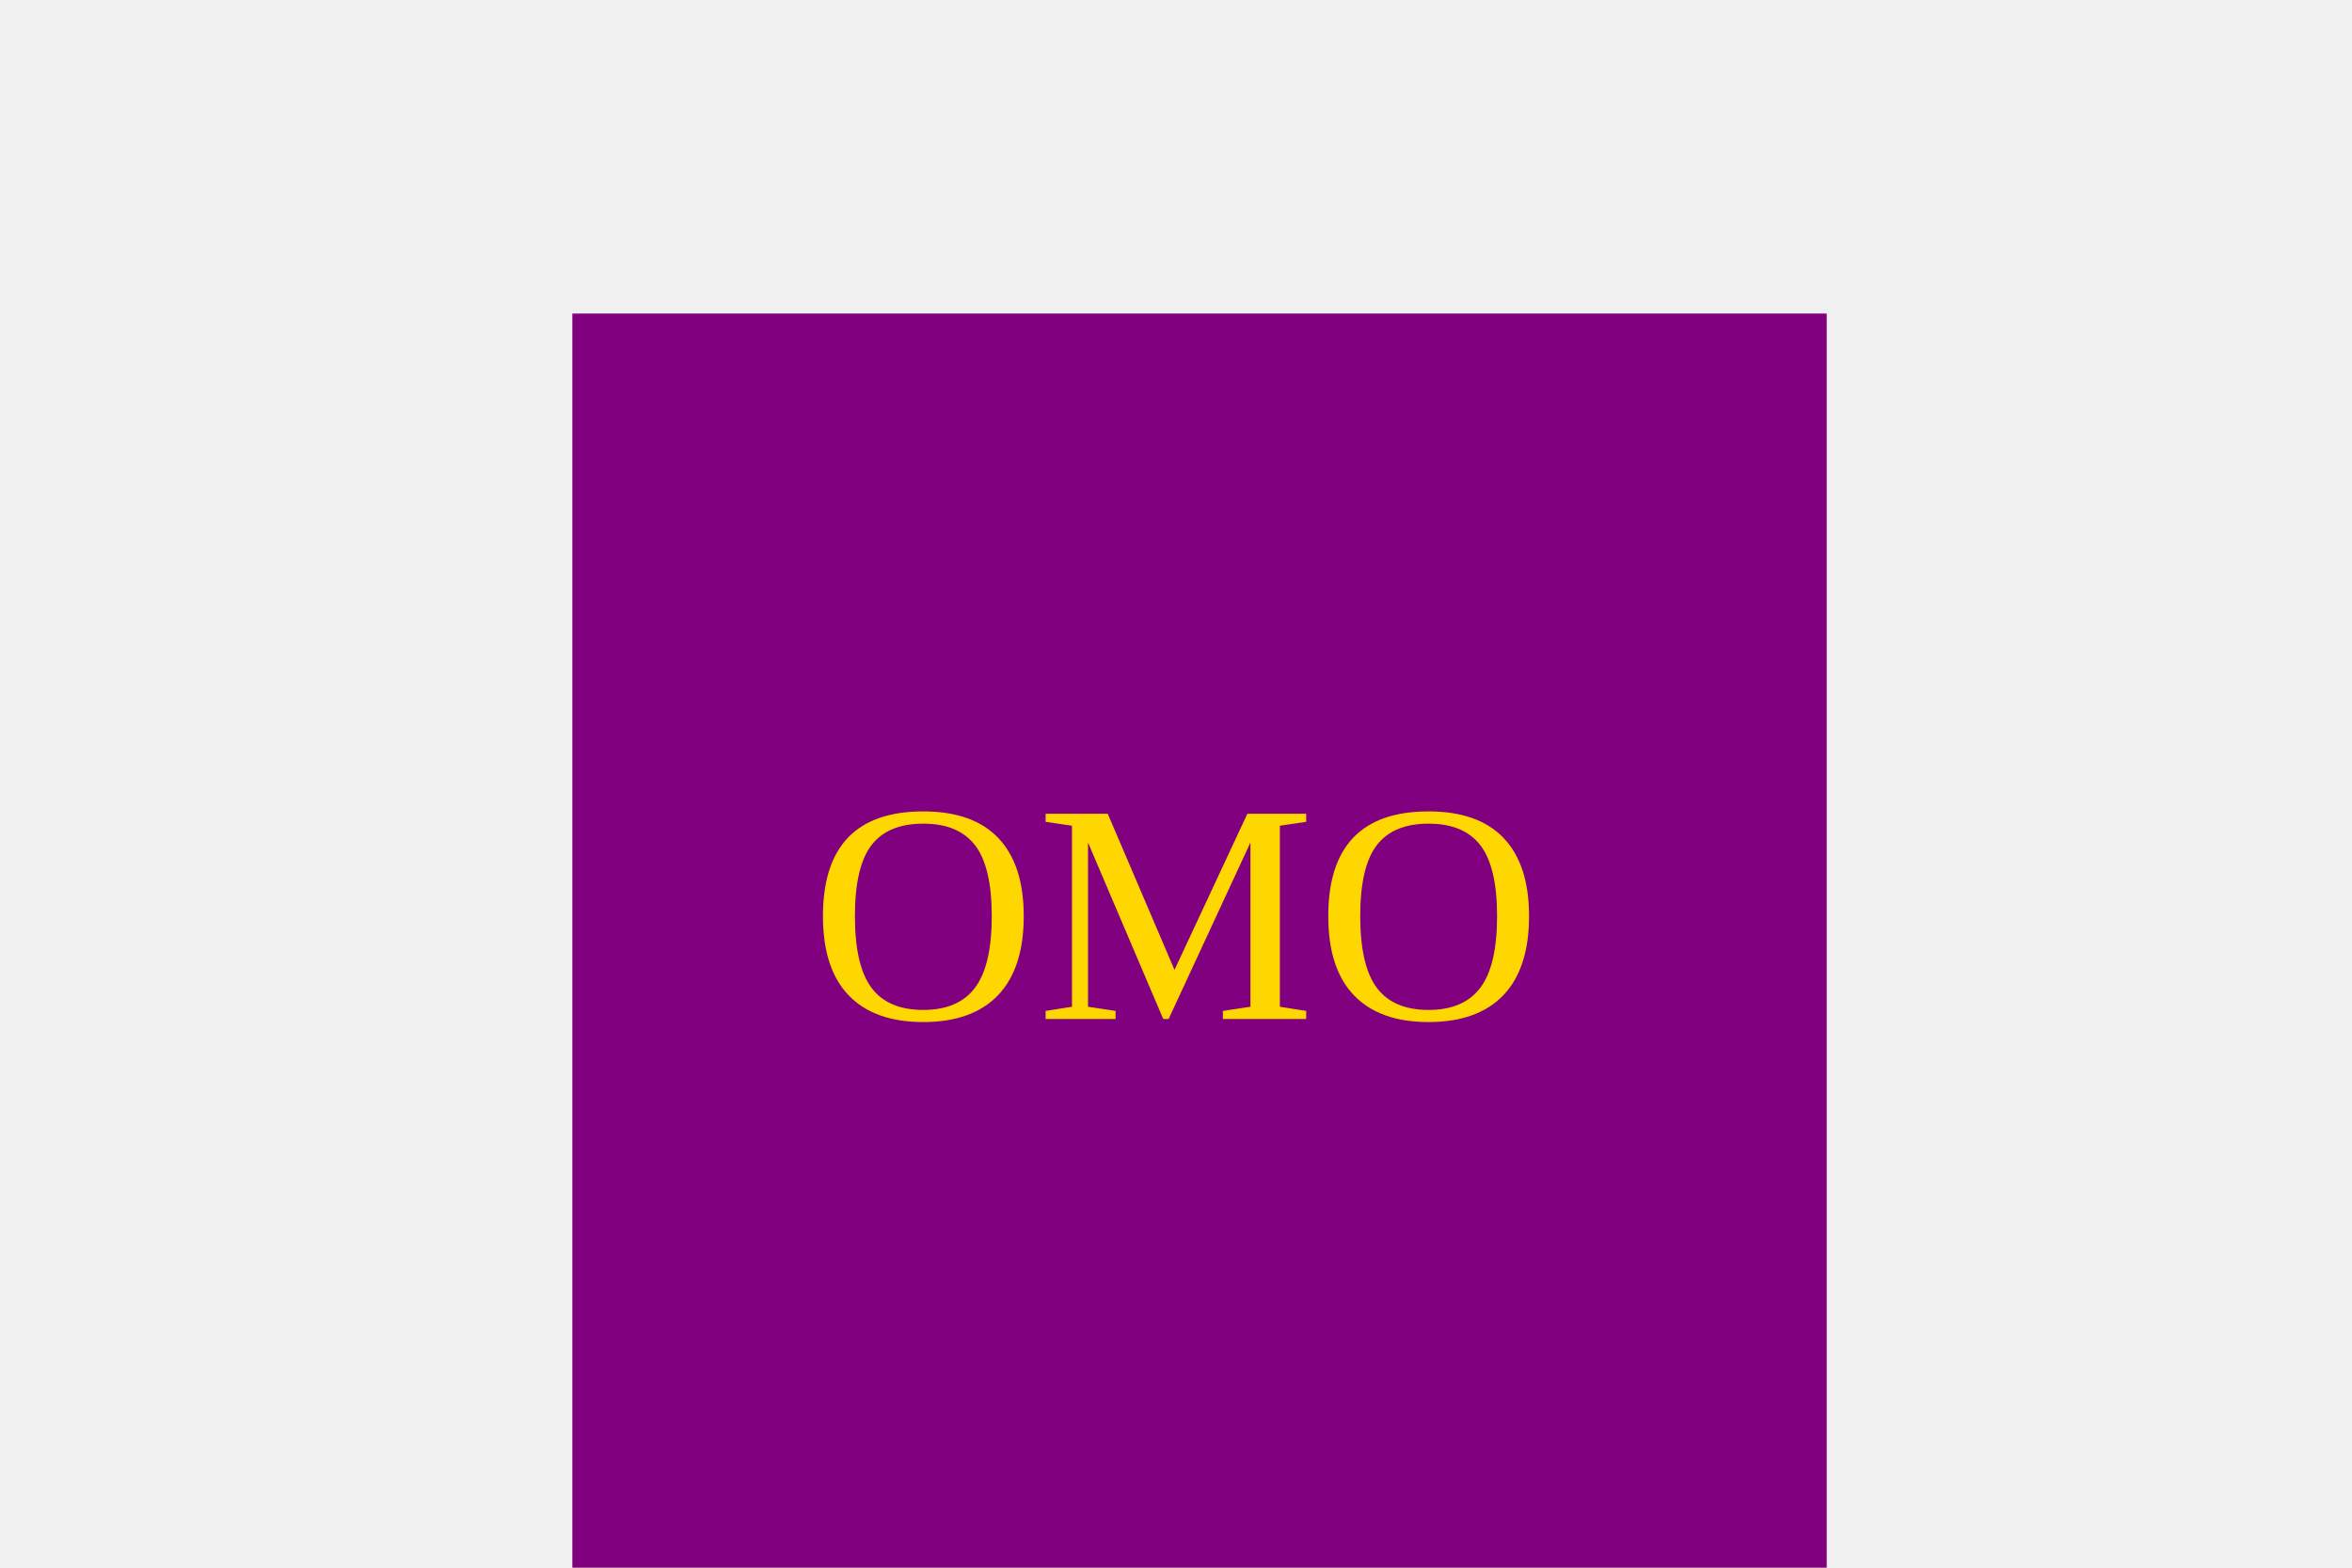
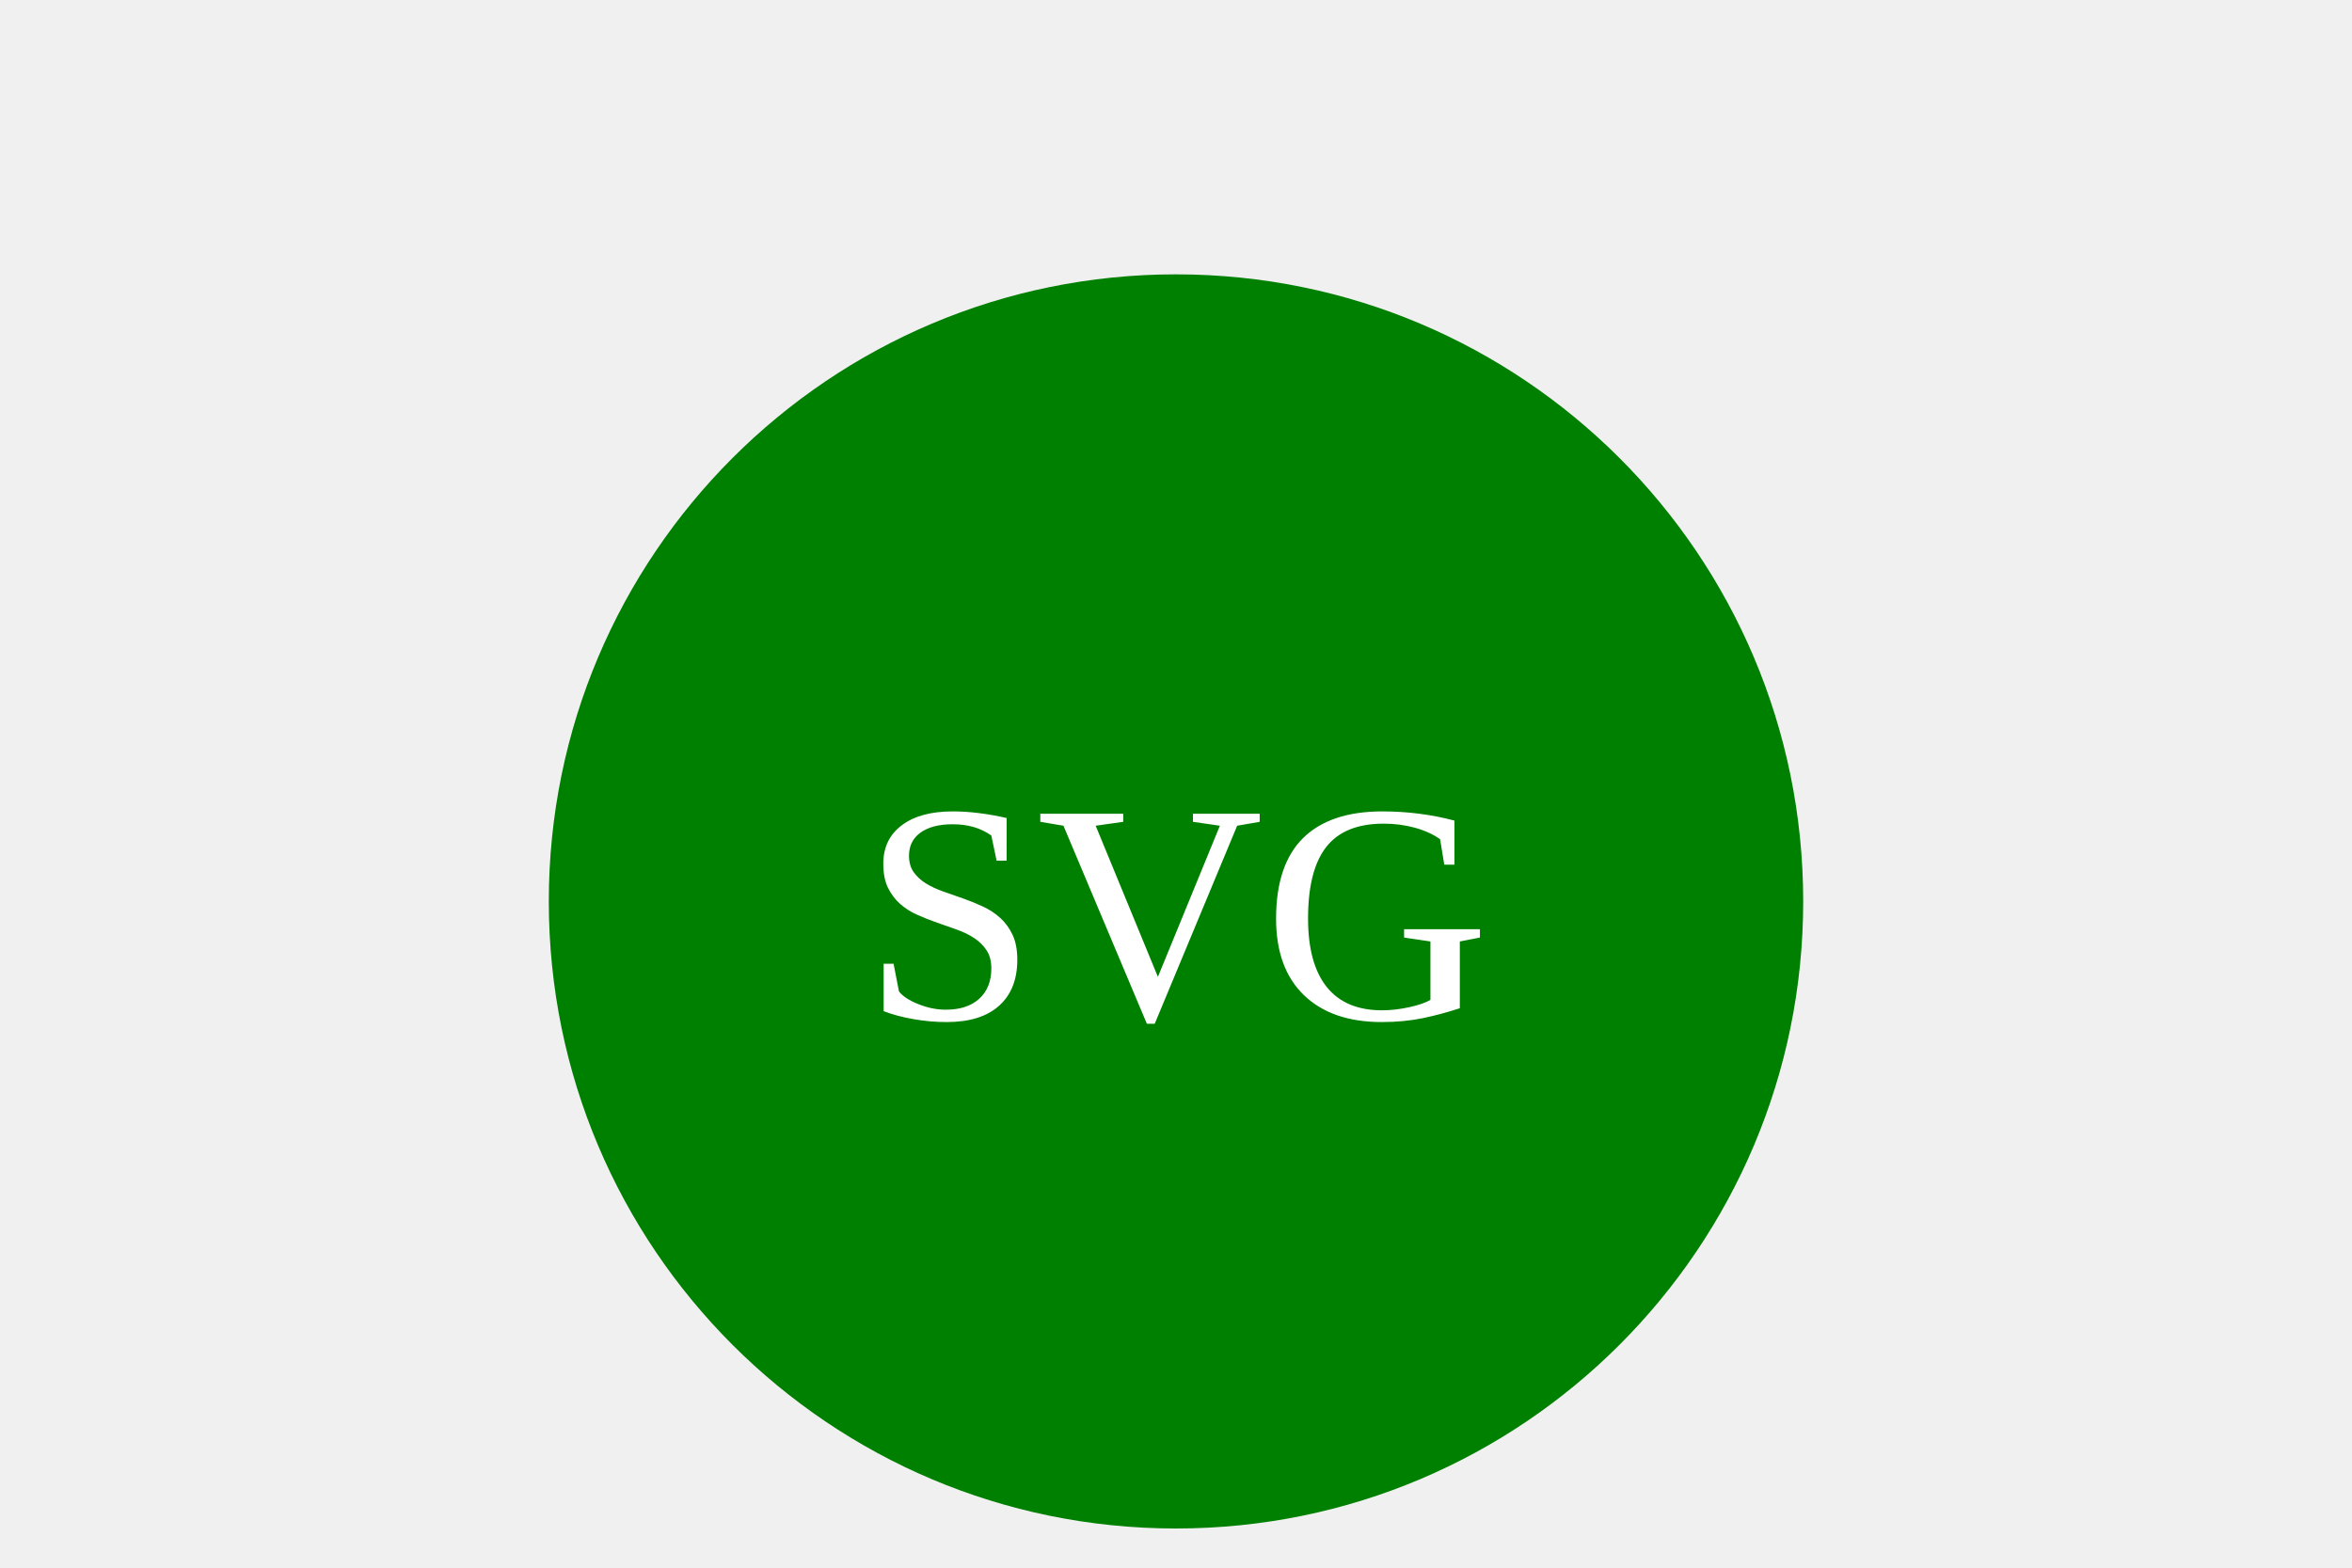
<svg xmlns="http://www.w3.org/2000/svg" version="1.1" width="300" height="200">
  <g>
-     <rect x="73" y="40" width="160" height="160" fill="purple" />
-     <text x="150" y="130" text-anchor="middle" font-size="40" fill="gold">OMO</text>
+     <circle cx="150" cy="115" r="80" fill="green" />
+     <text x="150" y="130" text-anchor="middle" font-size="40" fill="white">SVG</text>
  </g>
</svg>
